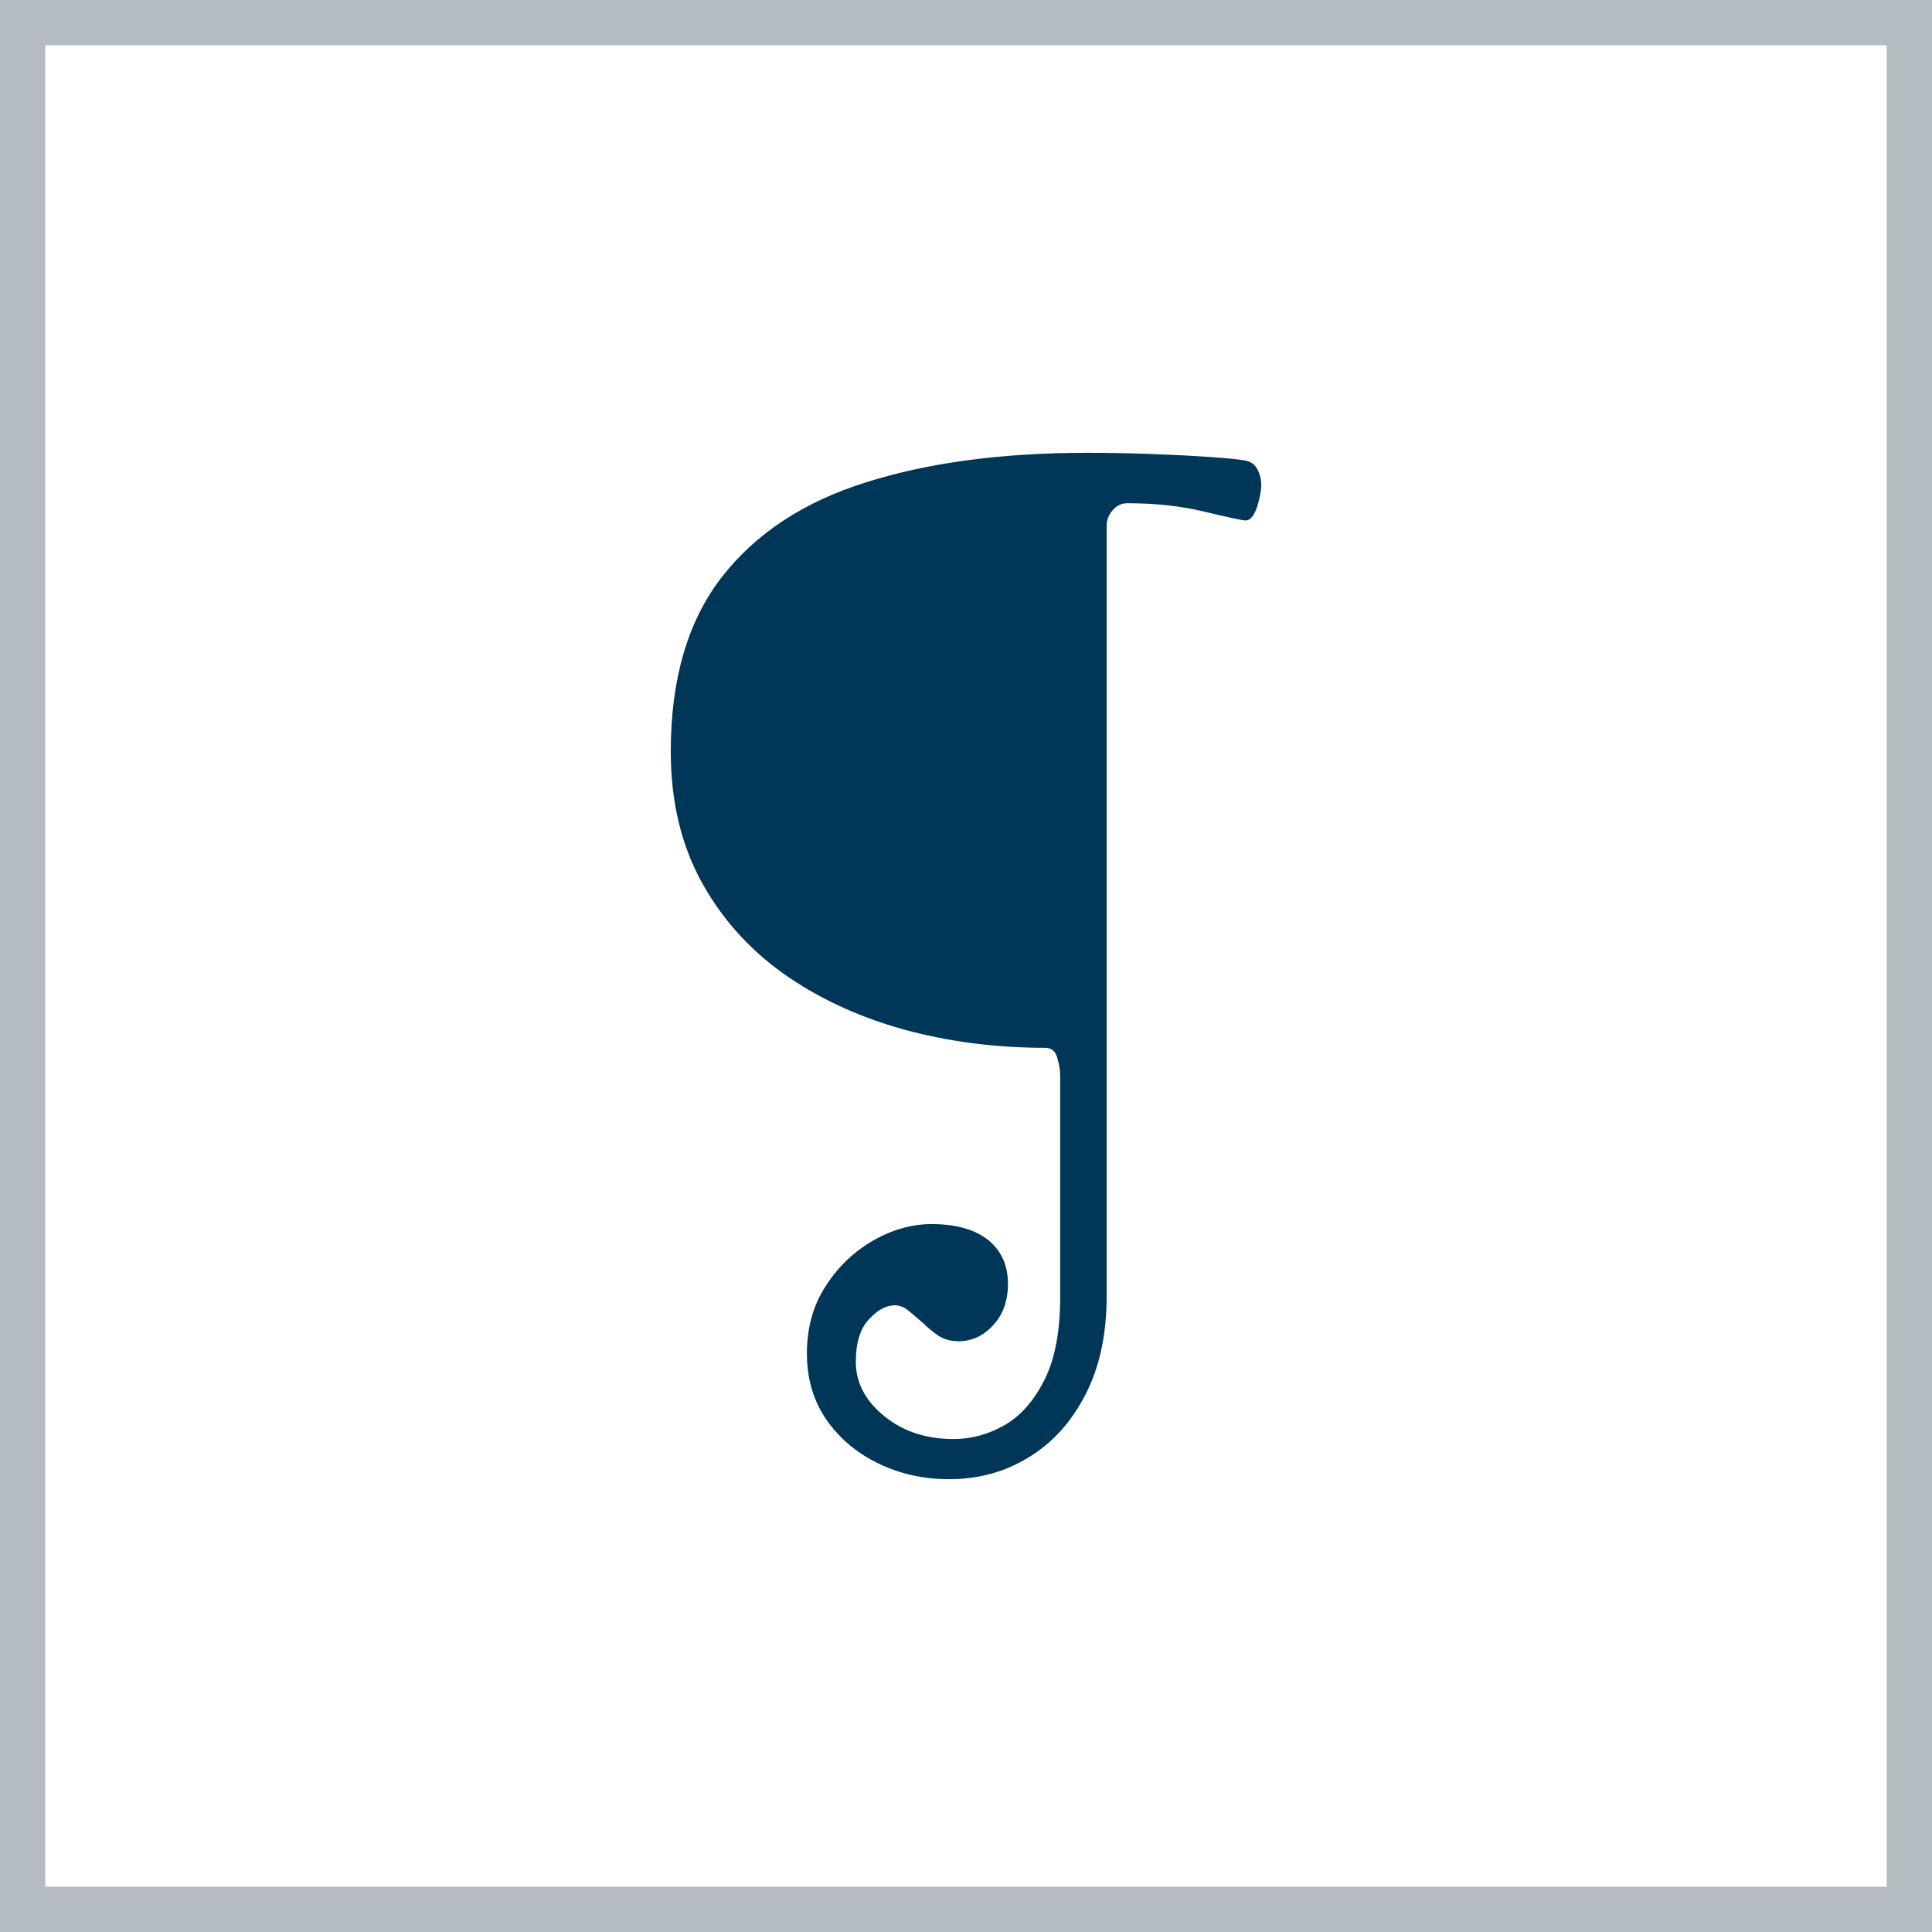
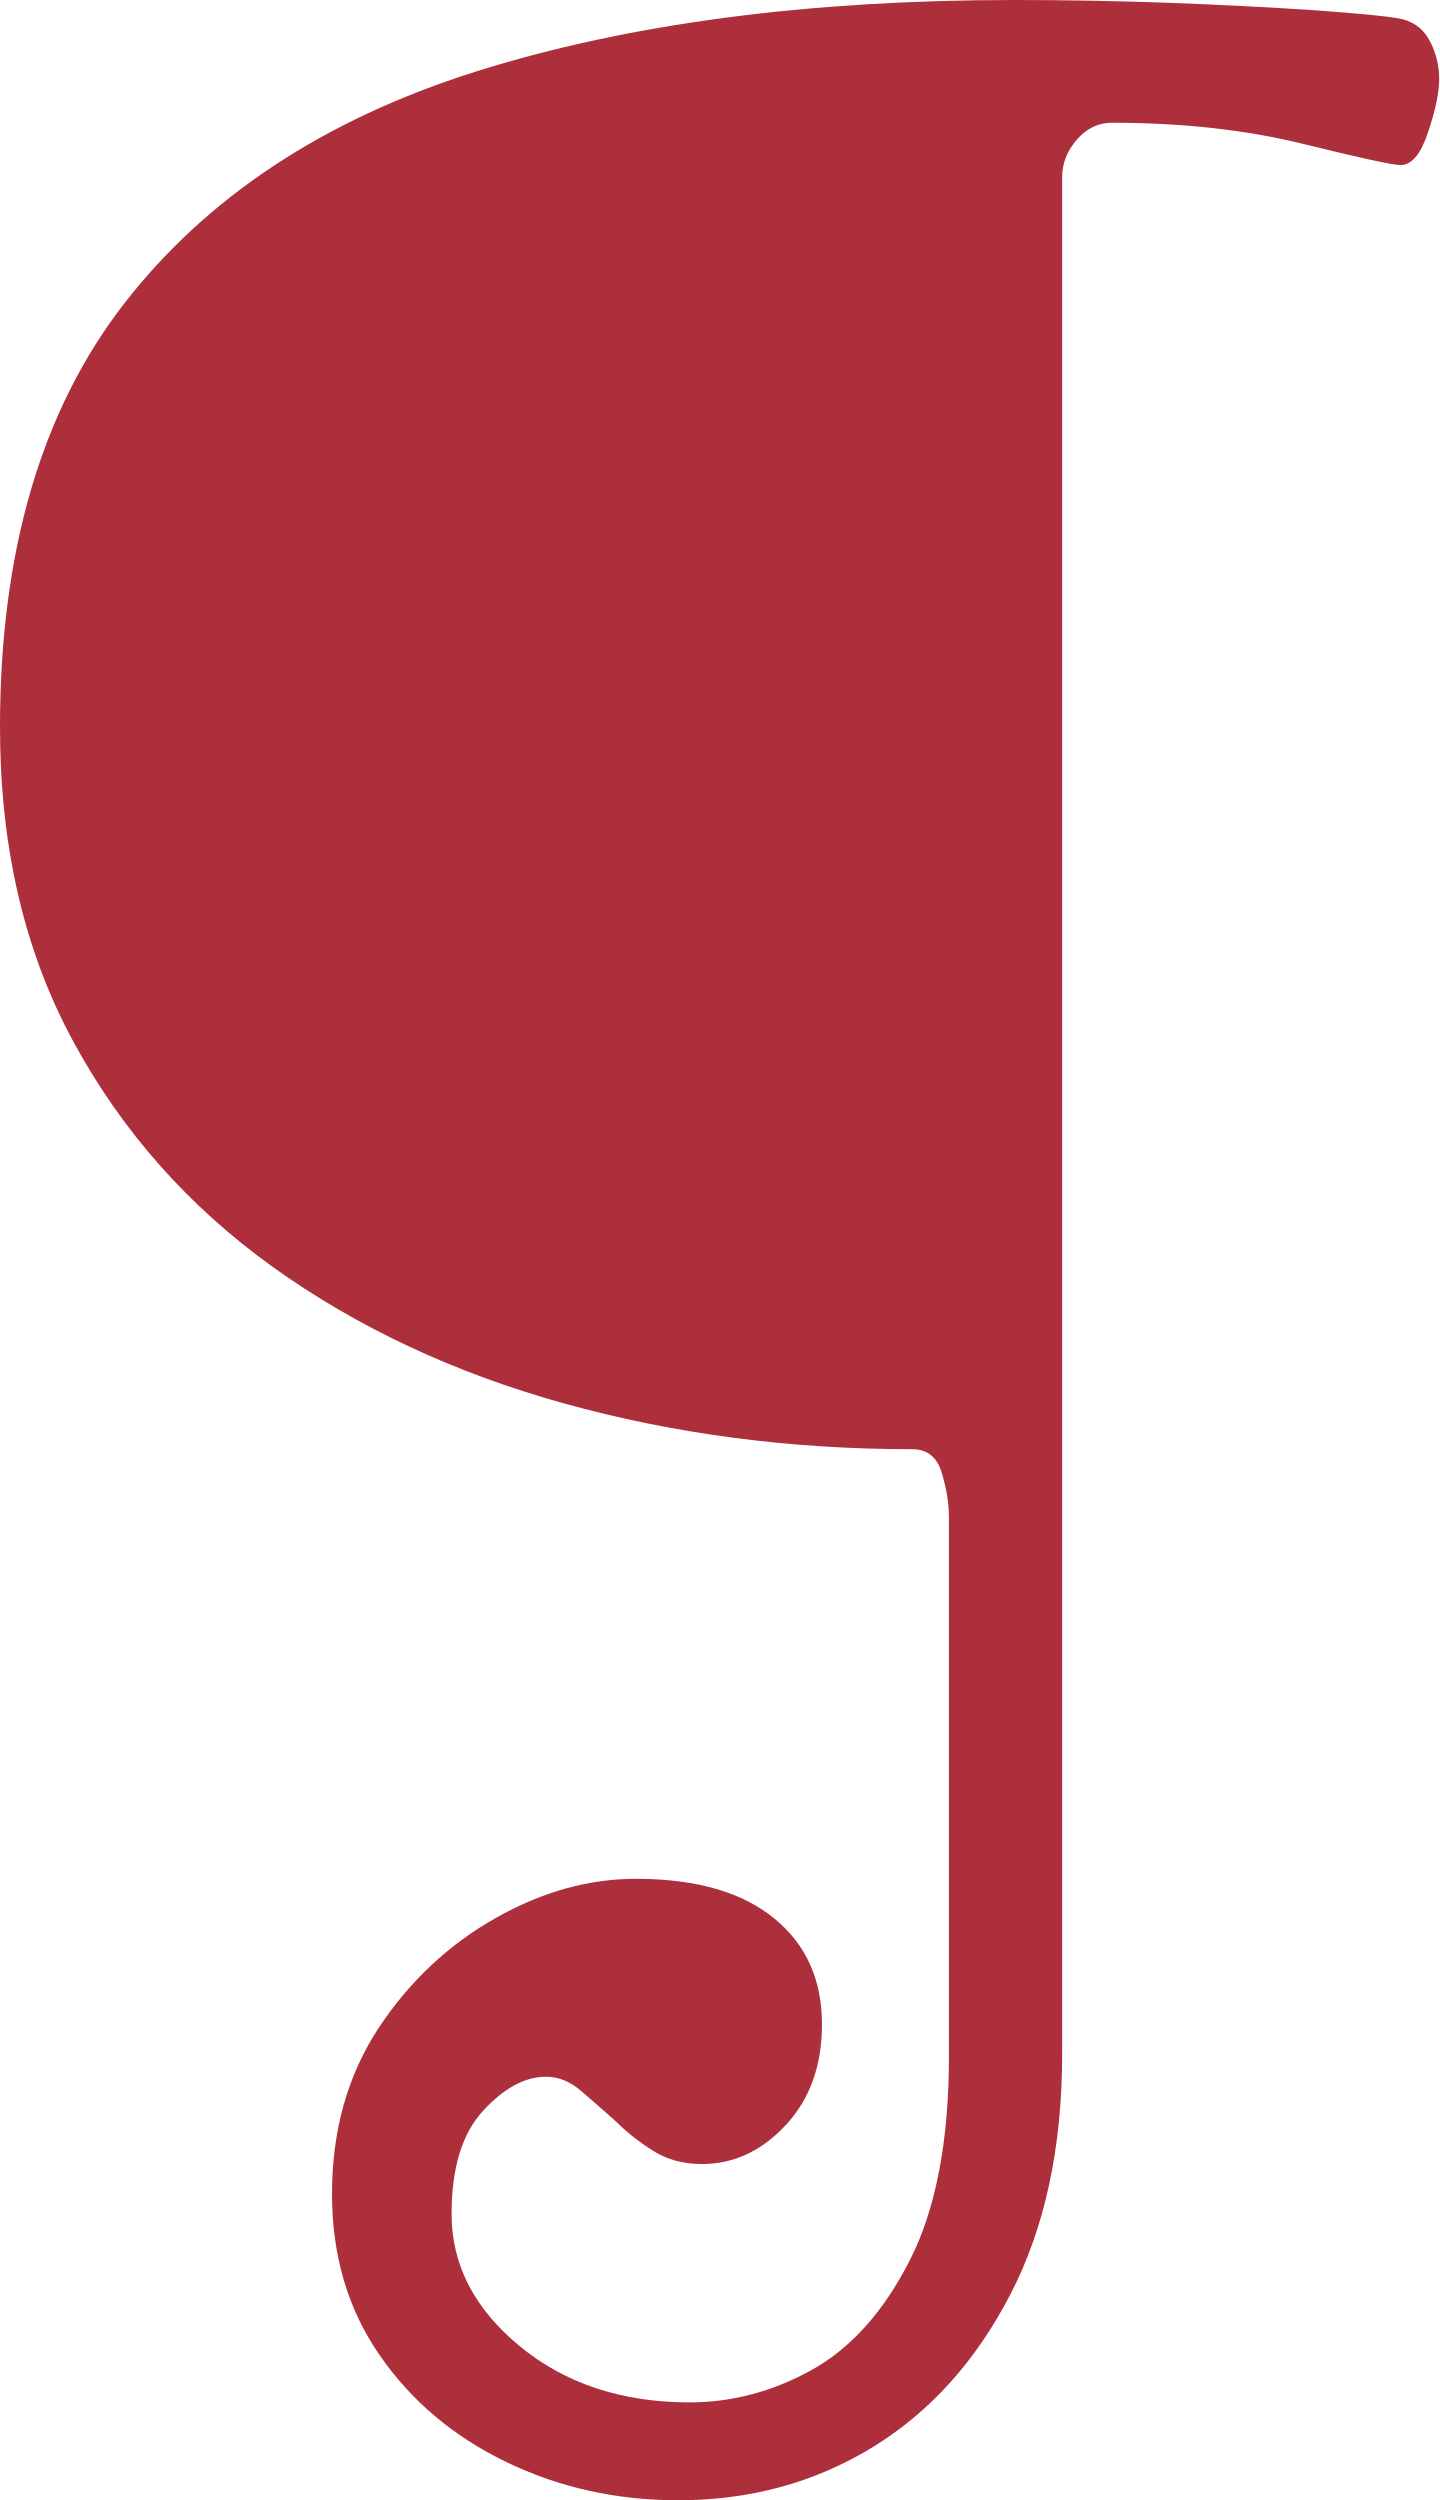
- <svg xmlns="http://www.w3.org/2000/svg" viewBox="0 0 64 64" role="img" aria-label="Pilcrow">
-   <rect x="0.75" y="0.75" width="62.5" height="62.5" fill="none" stroke="#B4BCC2" stroke-width="1.5" />
-   <path fill="#003657" d="M31.44 49Q30.17 49 29.1 48.48Q28.02 47.96 27.37 47.02Q26.73 46.09 26.73 44.83Q26.73 43.55 27.36 42.59Q27.98 41.63 28.95 41.08Q29.91 40.54 30.9 40.55Q32.1 40.56 32.75 41.09Q33.39 41.62 33.39 42.53Q33.39 43.37 32.9 43.9Q32.41 44.43 31.76 44.43Q31.37 44.43 31.09 44.25Q30.81 44.06 30.59 43.84Q30.35 43.63 30.12 43.44Q29.9 43.24 29.64 43.24Q29.21 43.24 28.78 43.71Q28.35 44.17 28.35 45.11Q28.35 46.14 29.28 46.9Q30.21 47.67 31.59 47.67Q32.46 47.67 33.26 47.22Q34.06 46.77 34.59 45.73Q35.12 44.69 35.12 42.96V35.64Q35.12 35.35 35.02 35.03Q34.93 34.71 34.62 34.71Q32.13 34.71 29.89 34.09Q27.65 33.46 25.92 32.23Q24.2 30.99 23.21 29.16Q22.22 27.32 22.22 24.89Q22.22 21.31 23.9 19.13Q25.59 16.95 28.68 15.98Q31.77 15 36.01 15Q37.06 15 38.16 15.04Q39.25 15.08 40.1 15.14Q40.95 15.2 41.22 15.25Q41.51 15.29 41.65 15.54Q41.78 15.79 41.78 16.07Q41.78 16.35 41.64 16.8Q41.49 17.24 41.26 17.24Q41.11 17.24 39.94 16.96Q38.77 16.67 37.34 16.67Q37.06 16.67 36.86 16.9Q36.66 17.13 36.66 17.41V42.92Q36.66 44.85 35.95 46.21Q35.25 47.57 34.07 48.28Q32.9 49 31.44 49Z" />
+ <svg xmlns="http://www.w3.org/2000/svg" viewBox="0 0 544 945" role="img" aria-label="Pilcrow">
+   <path fill="#AE2F3C" d="M256.4 945.1Q221.2 945.1 191.3 930.6Q161.3 916.1 143.4 890.1Q125.5 864.2 125.5 829.3Q125.5 793.6 142.9 766.9Q160.4 740.3 187.2 725.1Q214 709.9 241.3 710.2Q274.7 710.4 292.7 725.2Q310.7 739.9 310.7 765.2Q310.7 788.6 297 803.3Q283.3 818 265.4 818Q254.6 818 246.7 812.9Q238.8 807.9 232.7 801.8Q226.1 795.9 219.8 790.5Q213.5 785 206.4 785Q194.4 785 182.5 798Q170.7 810.9 170.7 836.9Q170.7 865.6 196.4 886.8Q222.2 908.1 260.7 908.1Q284.8 908.1 307.1 895.7Q329.3 883.2 344 854.2Q358.7 825.2 358.7 777.1V573.7Q358.7 565.7 356 556.8Q353.4 547.8 344.8 547.8Q275.5 547.8 213.2 530.5Q151 513.2 103.1 478.9Q55.2 444.5 27.6 393.5Q0 342.6 0 274.9Q0 175.3 46.9 114.8Q93.8 54.3 179.7 27.1Q265.7 0 383.5 0Q412.6 0 443.1 1.1Q473.6 2.3 497.2 3.9Q520.8 5.6 528.4 6.9Q536.4 8.2 540.2 15Q544 21.9 544 29.8Q544 37.6 539.8 50Q535.7 62.4 529.4 62.4Q525.1 62.4 492.6 54.4Q460.1 46.4 420.3 46.4Q412.7 46.4 407.1 52.7Q401.5 59.1 401.5 67V776.2Q401.5 829.7 381.8 867.5Q362.2 905.3 329.6 925.2Q296.9 945.1 256.4 945.1Z" />
</svg>
